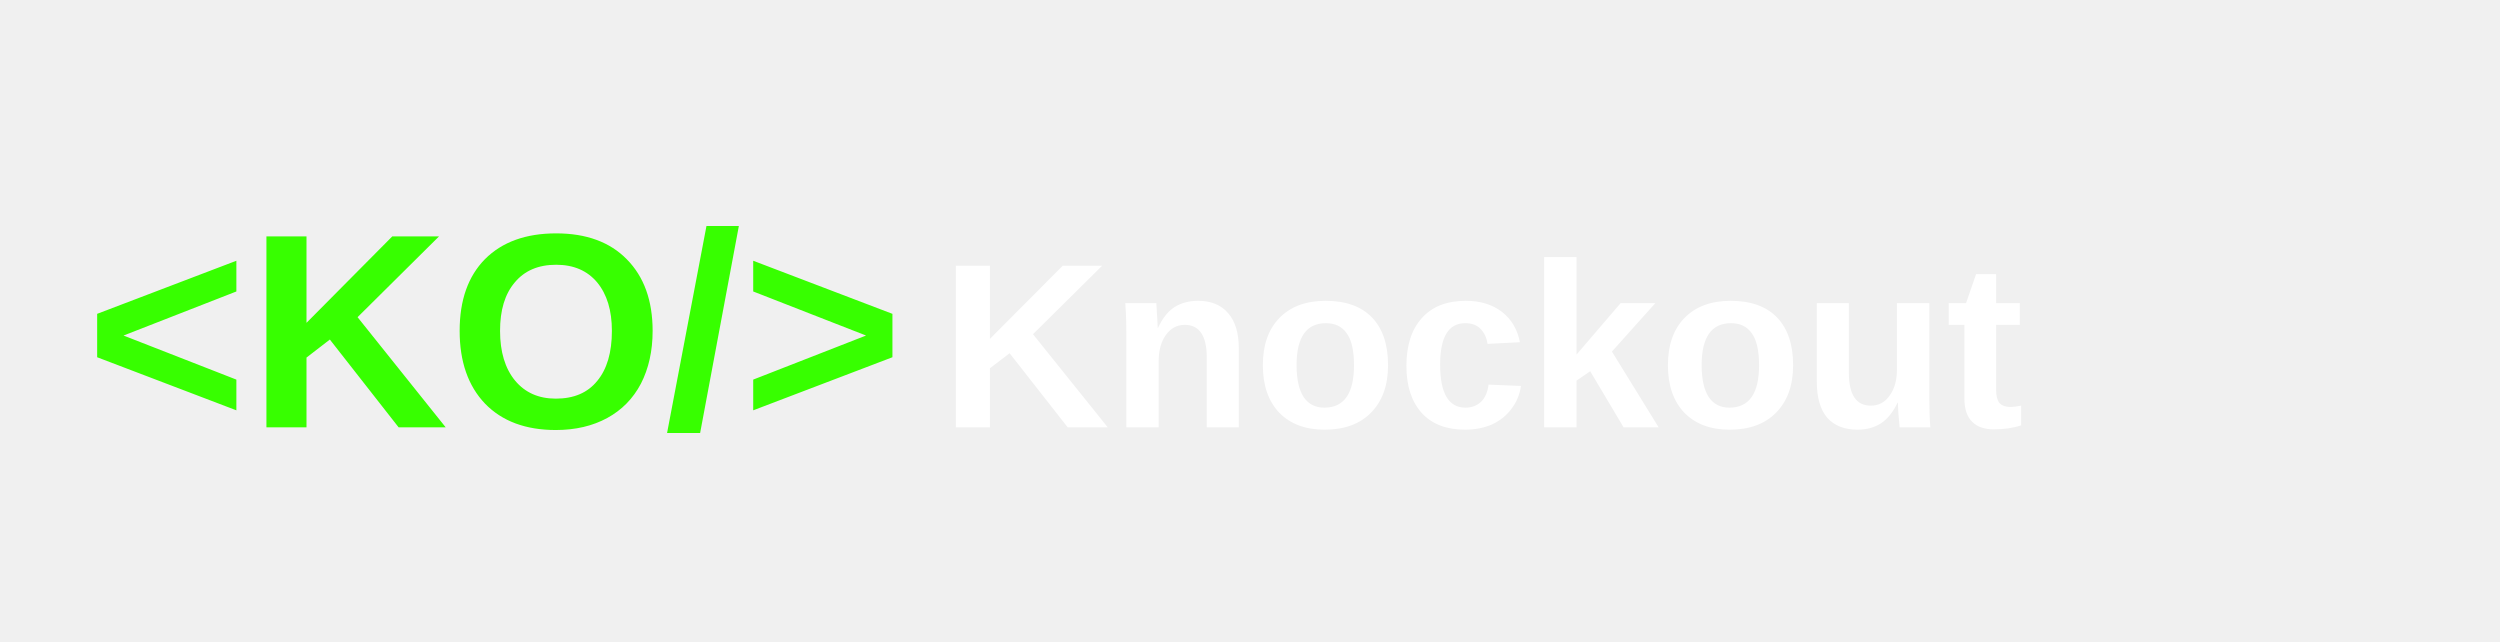
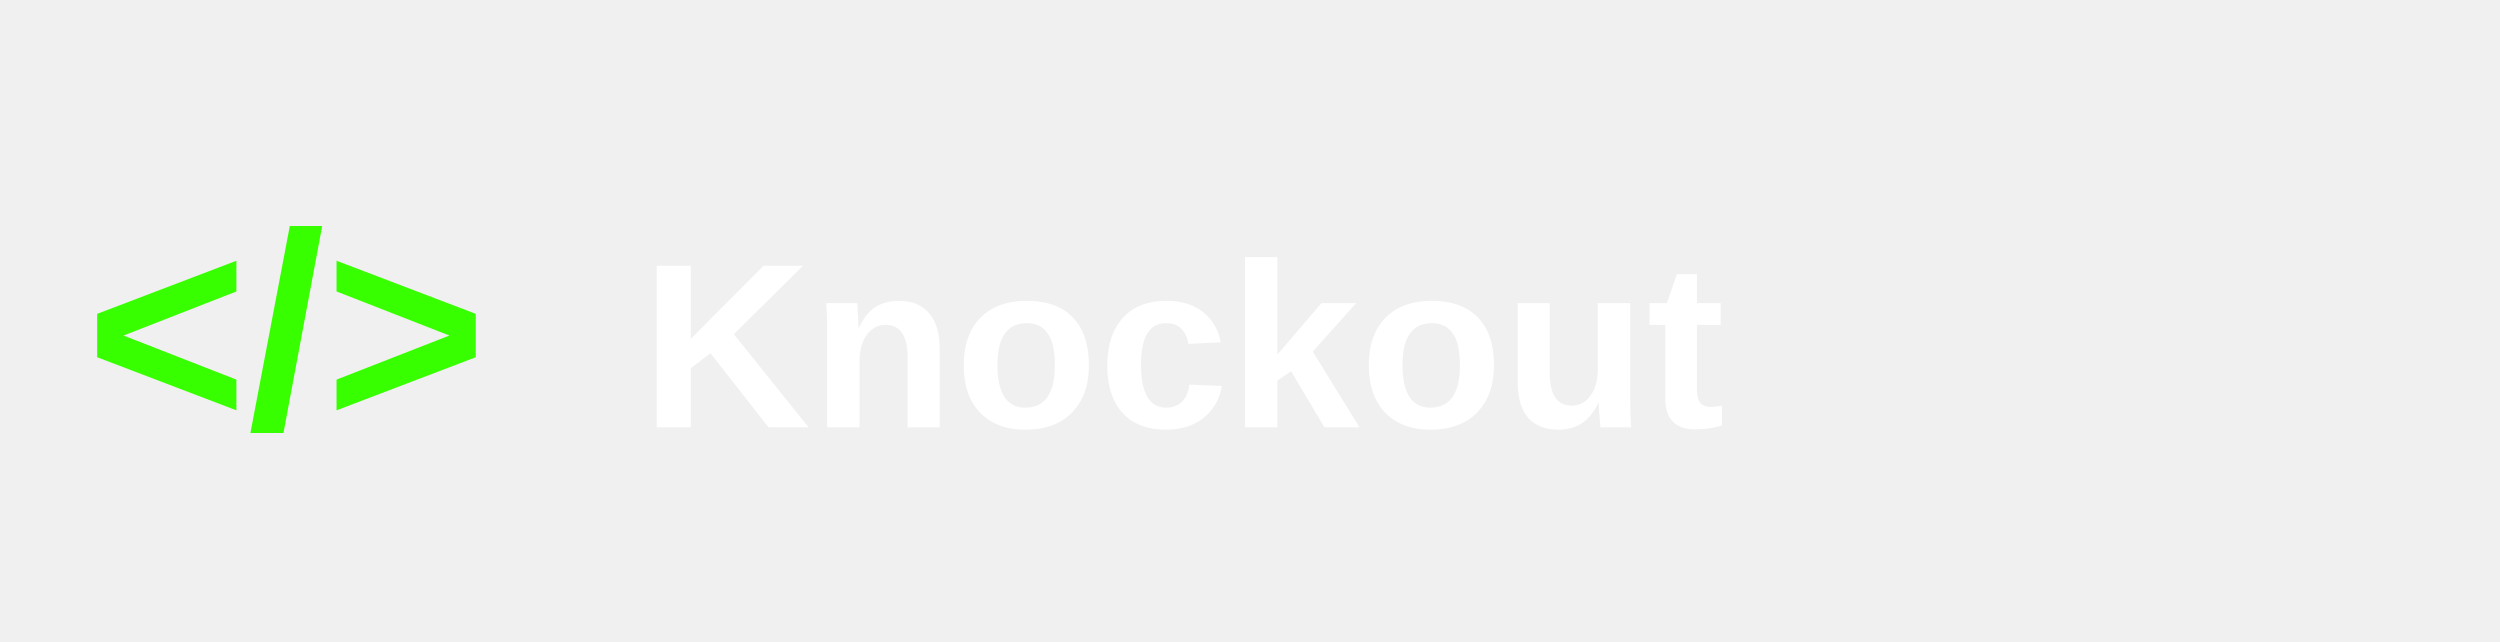
<svg xmlns="http://www.w3.org/2000/svg" width="117" height="30" viewBox="0 0 117 30" fill="none">
-   <text x="4" y="20" font-family="Lexend, Arial, sans-serif" font-size="13" font-weight="700" fill="#37FF00">&lt;KO/&gt;</text>
-   <text x="44" y="20" font-family="Lexend, Arial, sans-serif" font-size="11" font-weight="600" fill="#FFFFFF">Knockout</text>
+   <text x="4" y="20" font-family="Lexend, Arial, sans-serif" font-size="13" font-weight="700" fill="#37FF00">&lt;/&gt;</text>
+   <text x="30" y="20" font-family="Lexend, Arial, sans-serif" font-size="11" font-weight="600" fill="#FFFFFF">Knockout</text>
</svg>
